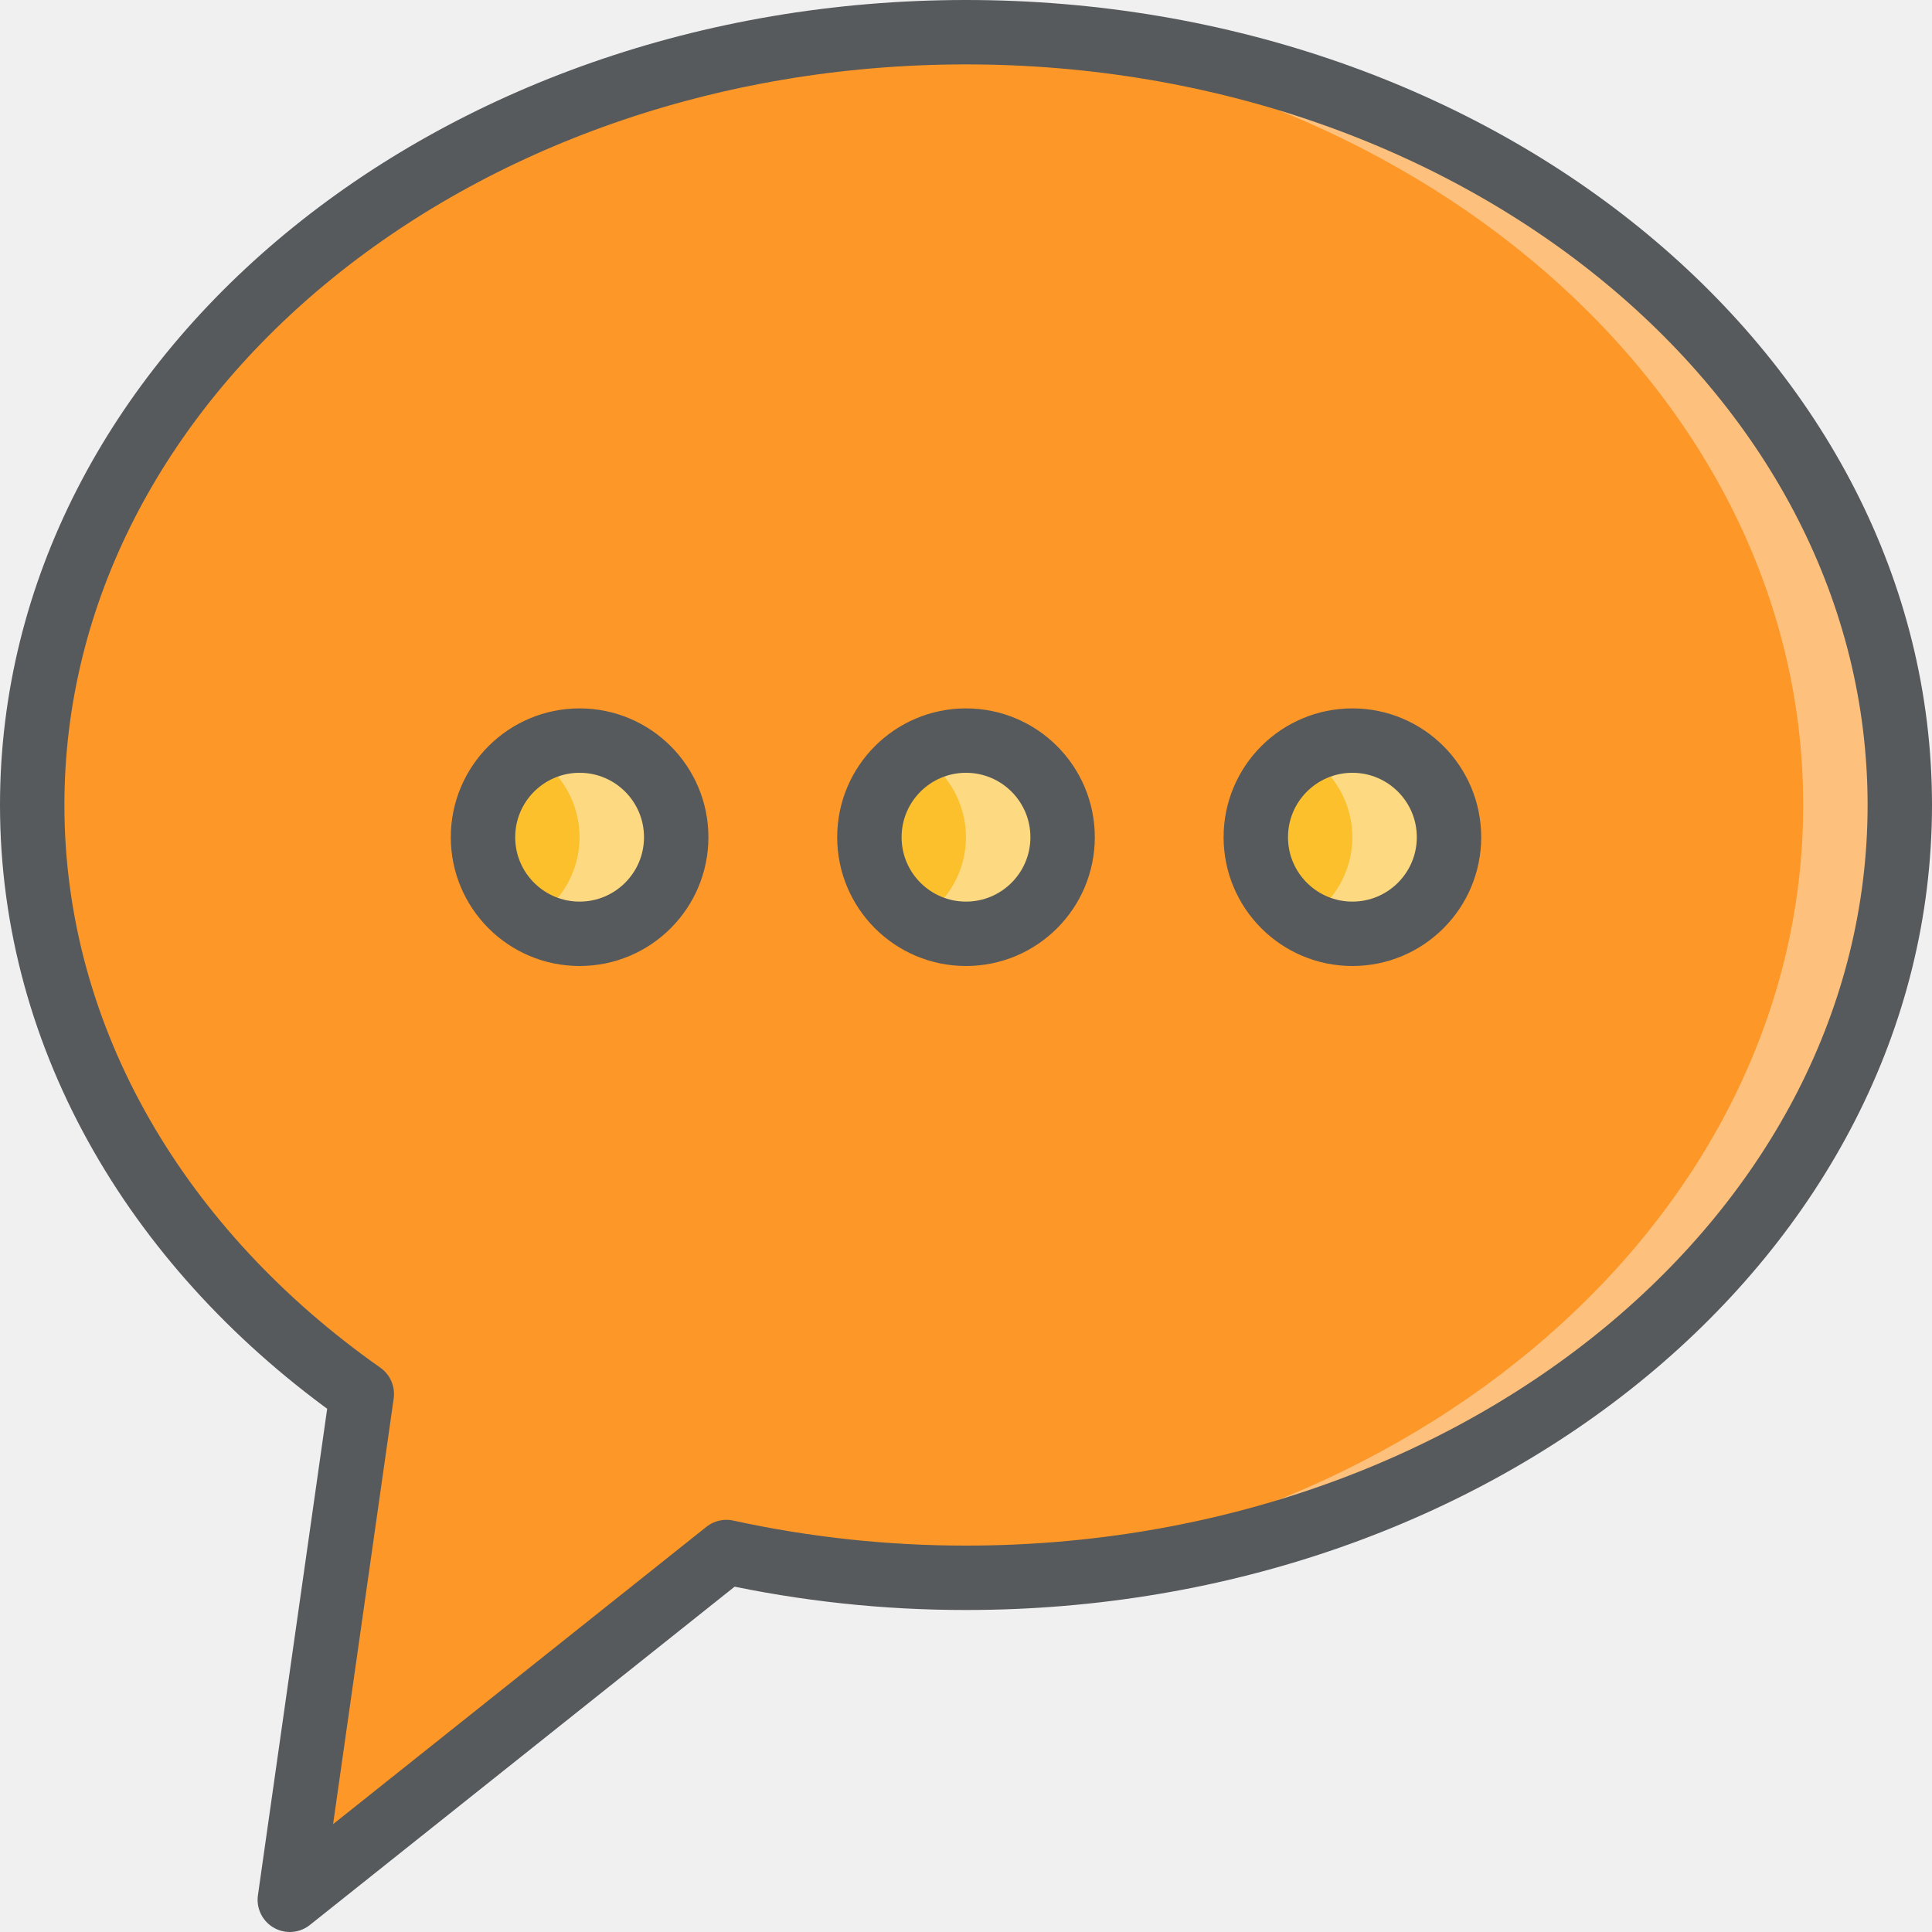
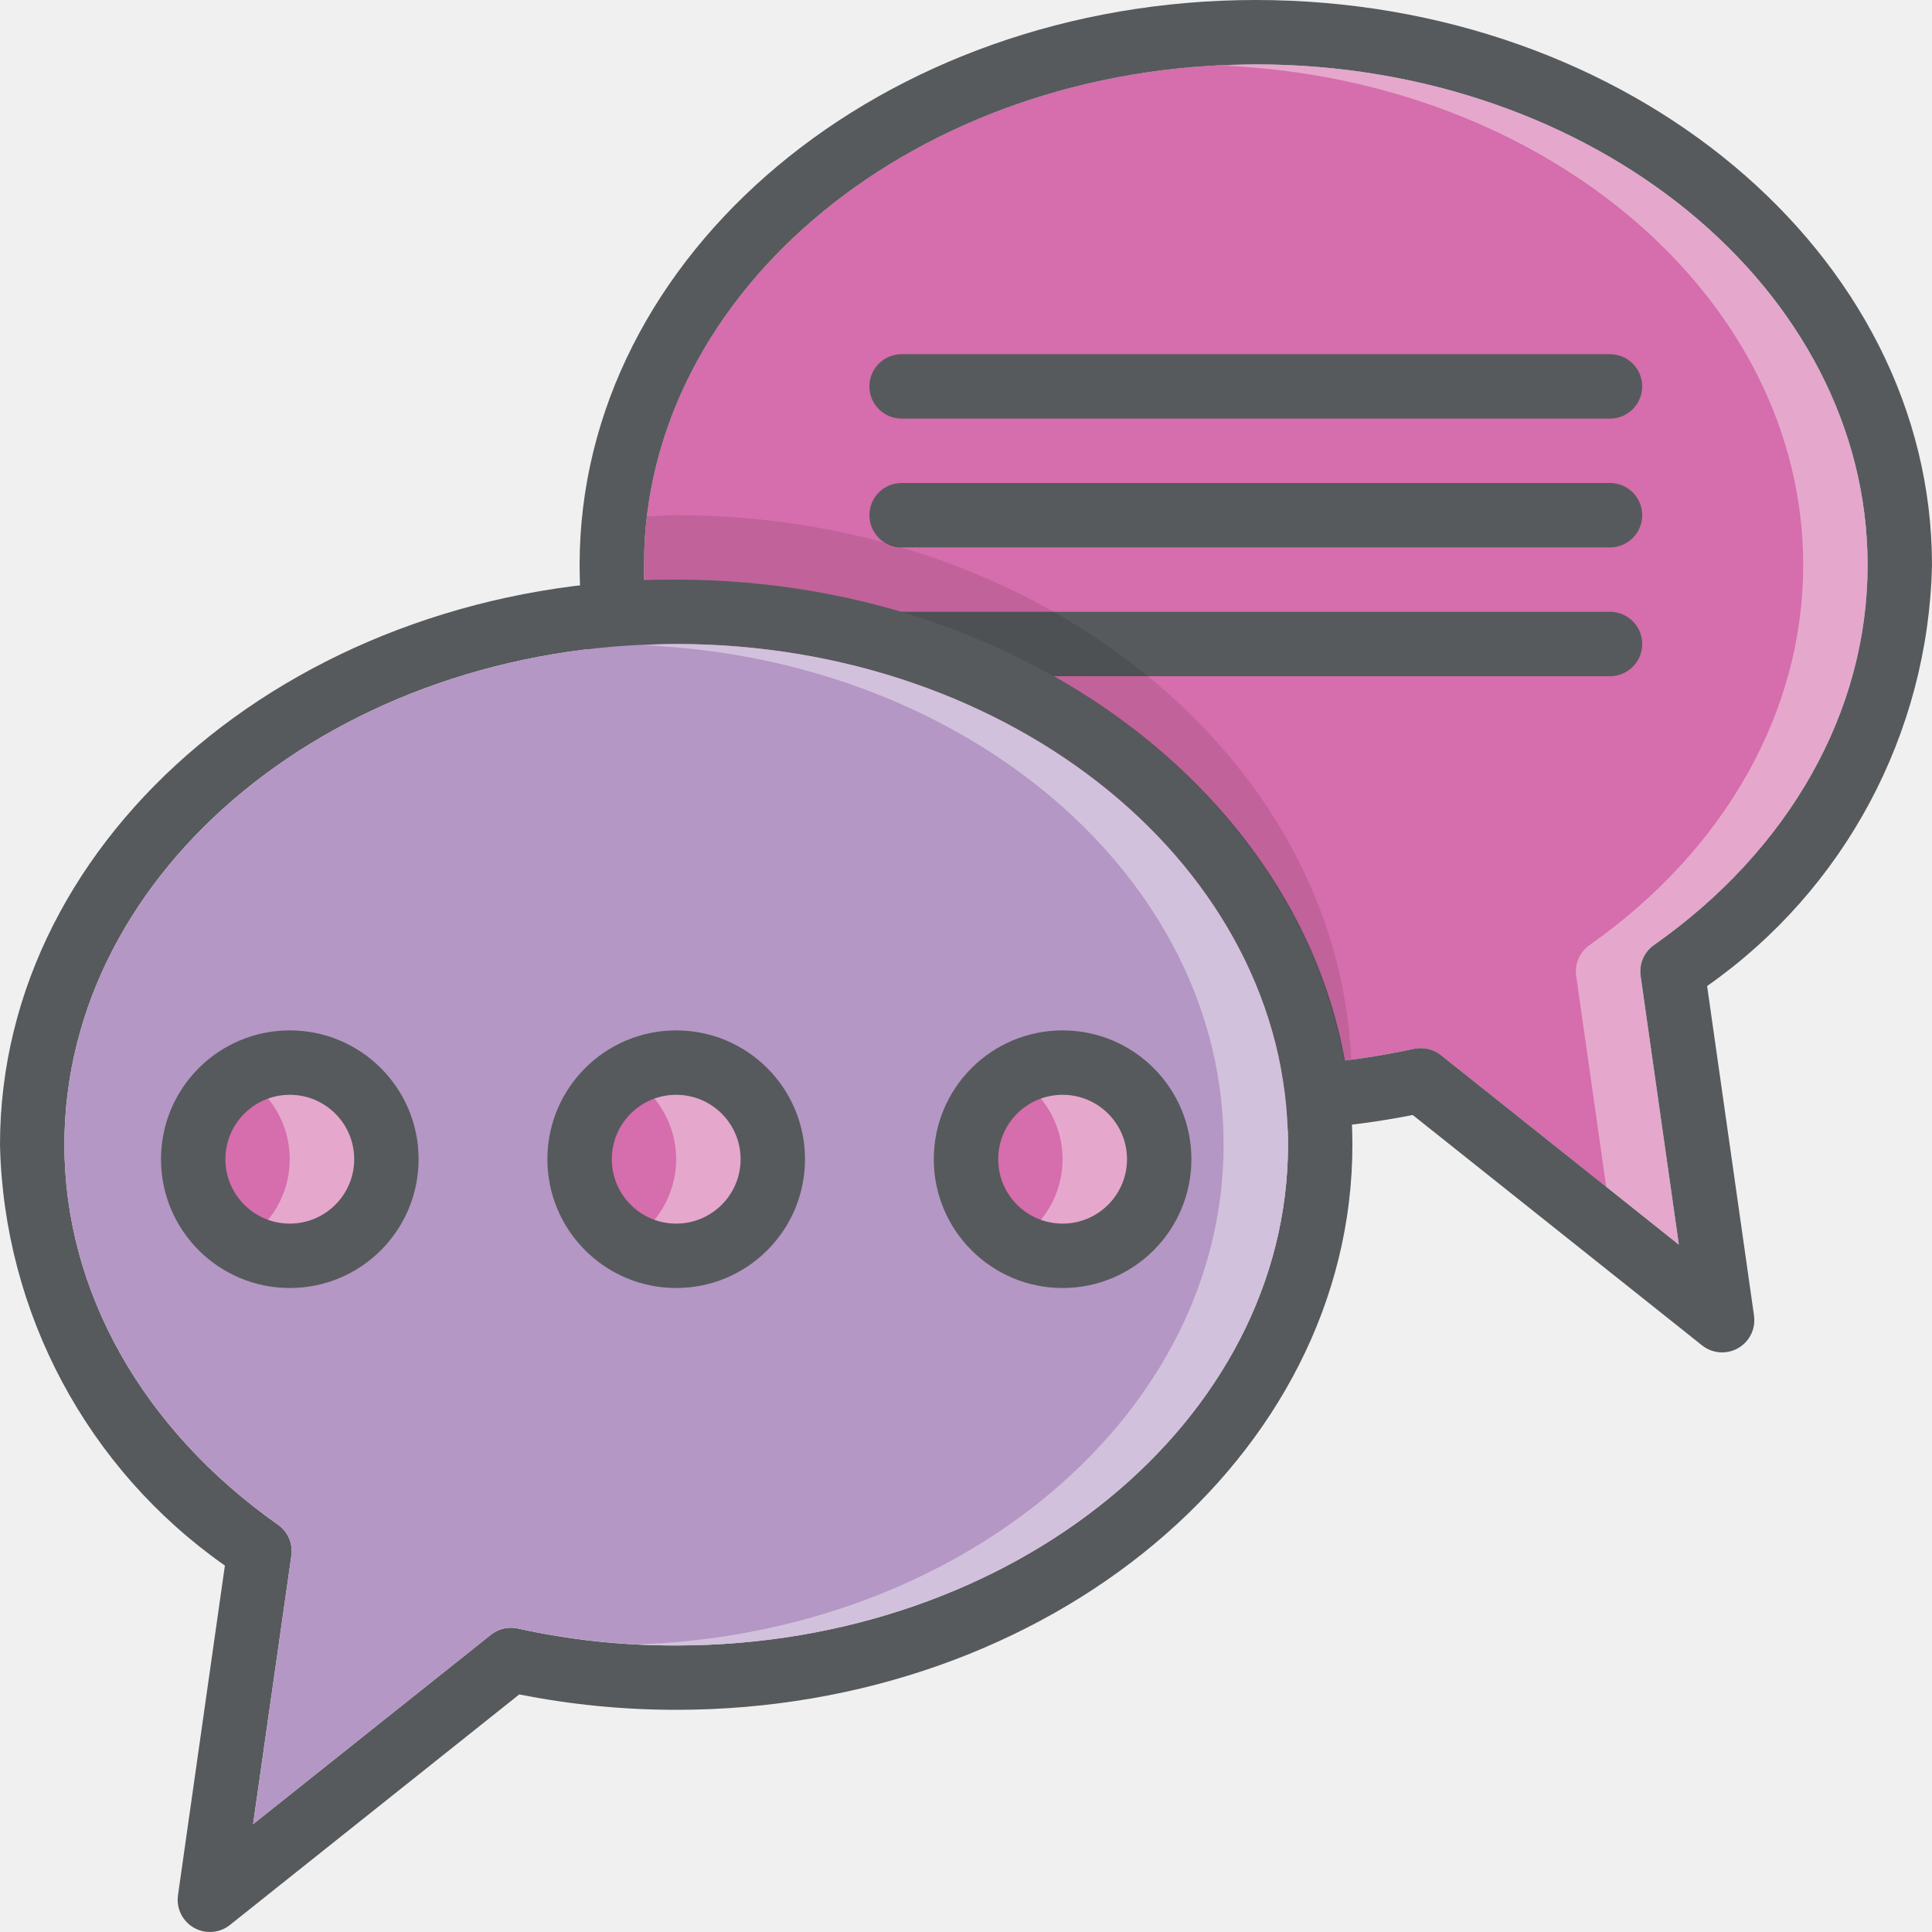
- <svg xmlns="http://www.w3.org/2000/svg" height="60" width="60" viewBox="0 0 60 60">
-   <g style="isolation:isolate;">
-     <g>
-       <path d="M30 1C13.984 1 1 11.745 1 25c0 7.33 3.976 13.89 10.236 18.292L9 59l13.56-10.8A34.768 34.768 0 0 0 30 49c16.016 0 29-10.745 29-24S46.016 1 30 1z" style="fill:#fd9727;" />
-       <path d="M30 1q-.755 0-1.5.032C43.82 1.678 56 12.162 56 25c0 12.81-12.128 23.274-27.4 23.962.465.02.93.038 1.4.038 16.016 0 29-10.745 29-24S46.016 1 30 1z" style="opacity:0.4;mix-blend-mode:lighten;fill:#fff;" />
-       <path d="M30 1C13.984 1 1 11.745 1 25c0 7.33 3.976 13.89 10.236 18.292L9 59l13.56-10.8A34.768 34.768 0 0 0 30 49c16.016 0 29-10.745 29-24S46.016 1 30 1z" style="fill:none;stroke:#565a5c;stroke-linecap:round;stroke-linejoin:round;stroke-width:2px;" />
-       <rect x="27" y="23" width="6" height="6" rx="3" ry="3" style="fill:#fcc02d;" />
-       <path d="M30 23a2.956 2.956 0 0 0-1.5.42 2.97 2.97 0 0 1 0 5.16A2.956 2.956 0 0 0 30 29a3 3 0 0 0 0-6z" style="opacity:0.4;mix-blend-mode:lighten;fill:#fff;" />
-       <rect x="27" y="23" width="6" height="6" rx="3" ry="3" style="fill:none;stroke:#565a5c;stroke-linecap:round;stroke-linejoin:round;stroke-width:2px;" />
-       <rect x="39" y="23" width="6" height="6" rx="3" ry="3" style="fill:#fcc02d;" />
-       <path d="M42 23a2.956 2.956 0 0 0-1.5.42 2.97 2.97 0 0 1 0 5.16A2.956 2.956 0 0 0 42 29a3 3 0 0 0 0-6z" style="opacity:0.4;mix-blend-mode:lighten;fill:#fff;" />
-       <rect x="39" y="23" width="6" height="6" rx="3" ry="3" style="fill:none;stroke:#565a5c;stroke-linecap:round;stroke-linejoin:round;stroke-width:2px;" />
-       <rect x="15" y="23" width="6" height="6" rx="3" ry="3" style="fill:#fcc02d;" />
-       <path d="M18 23a2.956 2.956 0 0 0-1.5.42 2.97 2.97 0 0 1 0 5.16A2.956 2.956 0 0 0 18 29a3 3 0 0 0 0-6z" style="opacity:0.4;mix-blend-mode:lighten;fill:#fff;" />
-       <rect x="15" y="23" width="6" height="6" rx="3" ry="3" style="fill:none;stroke:#565a5c;stroke-linecap:round;stroke-linejoin:round;stroke-width:2px;" />
-     </g>
-   </g>
+ <svg xmlns="http://www.w3.org/2000/svg" width="60" height="60" viewBox="0 0 60 60">
+   <path fill="#d66dac" d="M44.13 32.552a1 1 0 0 1 .623.218l7.385 5.882-1.188-8.344a1 1 0 0 1 .415-.96C55.582 26.385 58 22.085 58 17.553 58 8.977 49.477 2 39 2S20 8.977 20 17.552 28.523 33.1 39 33.1h.013a23.015 23.015 0 0 0 4.9-.528 1 1 0 0 1 .217-.02z" />
+   <path fill="#565a5c" d="M50 13H28a1 1 0 0 1 0-2h22a1 1 0 0 1 0 2zM50 17H28a1 1 0 0 1 0-2h22a1 1 0 0 1 0 2zM50 21H28a1 1 0 0 1 0-2h22a1 1 0 0 1 0 2z" />
+   <path fill="#565a5c" d="M6.517 60a1 1 0 0 1-.99-1.14L6.984 48.62A16.407 16.407 0 0 1 0 35.552C0 25.874 9.42 18 21 18s21 7.874 21 17.552S32.58 53.1 21 53.1h-.014a24.978 24.978 0 0 1-4.86-.478l-8.986 7.16a1 1 0 0 1-.623.218zM21 20C10.523 20 2 26.977 2 35.552c0 4.532 2.418 8.832 6.634 11.8a1 1 0 0 1 .415.96l-1.19 8.34 7.386-5.883a1 1 0 0 1 .836-.195A22.147 22.147 0 0 0 21 51.1c10.477 0 19-6.977 19-15.552S31.477 20 21 20z" />
+   <path fill="#565a5c" d="M53.482 42a1 1 0 0 1-.623-.218l-8.986-7.155a25.042 25.042 0 0 1-4.86.477H39c-11.58 0-21-7.874-21-17.552S27.42 0 39 0s21 7.874 21 17.552a16.408 16.408 0 0 1-6.984 13.07l1.457 10.238a1 1 0 0 1-.99 1.14zm-9.352-9.448a1 1 0 0 1 .623.218l7.385 5.882-1.188-8.344a1 1 0 0 1 .415-.96C55.582 26.385 58 22.085 58 17.553 58 8.977 49.477 2 39 2S20 8.977 20 17.552 28.523 33.1 39 33.1h.013a23.015 23.015 0 0 0 4.9-.528 1 1 0 0 1 .217-.02z" />
+   <path fill="#b497c4" d="M21 20C10.523 20 2 26.977 2 35.552c0 4.532 2.418 8.832 6.635 11.8a1 1 0 0 1 .415.96l-1.188 8.34 7.385-5.883a1 1 0 0 1 .837-.195 23.013 23.013 0 0 0 4.9.528H21c10.478 0 19-6.977 19-15.552S31.477 20 21 20z" />
+   <path fill="#d66dac" d="M33 33a3 3 0 0 1 3 3 3 3 0 0 1-3 3 3 3 0 0 1-3-3 3 3 0 0 1 3-3zM9 33a3 3 0 0 1 3 3 3 3 0 0 1-3 3 3 3 0 0 1-3-3 3 3 0 0 1 3-3zM21 33a3 3 0 0 1 3 3 3 3 0 0 1-3 3 3 3 0 0 1-3-3 3 3 0 0 1 3-3z" />
+   <path opacity=".1" d="M21 16c-.306 0-.6.028-.906.038A12.84 12.84 0 0 0 20 17.552c0 .165.024.325.03.488.324-.012.643-.04.97-.04 10.513 0 19.22 6.5 20.735 14.937l.226-.03C41.55 23.53 32.32 16 21 16z" />
+   <path opacity=".4" fill="#fff" d="M21 20c-.338 0-.667.027-1 .04 10.01.43 18 7.212 18 15.51 0 8.36-8.105 15.18-18.22 15.52q.6.032 1.2.032H21c10.478 0 19-6.977 19-15.552S31.477 20 21 20zM39 2c-.338 0-.667.027-1 .04 10.01.43 18 7.212 18 15.51 0 4.533-2.418 8.833-6.635 11.8a1 1 0 0 0-.415.96l.932 6.547 2.256 1.8-1.188-8.35a1 1 0 0 1 .415-.958C55.582 26.383 58 22.083 58 17.55 58 8.977 49.477 2 39 2z" />
+   <path opacity=".4" fill="#fff" d="M21 33a2.956 2.956 0 0 0-1.5.42 2.97 2.97 0 0 1 0 5.16A2.956 2.956 0 0 0 21 39a3 3 0 0 0 0-6zM33 33a2.956 2.956 0 0 0-1.5.42 2.97 2.97 0 0 1 0 5.16A2.956 2.956 0 0 0 33 39a3 3 0 0 0 0-6zM9 33a2.956 2.956 0 0 0-1.5.42 2.97 2.97 0 0 1 0 5.16A2.956 2.956 0 0 0 9 39a3 3 0 0 0 0-6z" />
+   <path fill="#565a5c" d="M9 40a4 4 0 1 1 4-4 4 4 0 0 1-4 4zm0-6a2 2 0 1 0 2 2 2 2 0 0 0-2-2zM33 40a4 4 0 1 1 4-4 4 4 0 0 1-4 4zm0-6a2 2 0 1 0 2 2 2 2 0 0 0-2-2zM21 40a4 4 0 1 1 4-4 4 4 0 0 1-4 4zm0-6a2 2 0 1 0 2 2 2 2 0 0 0-2-2z" />
</svg>
